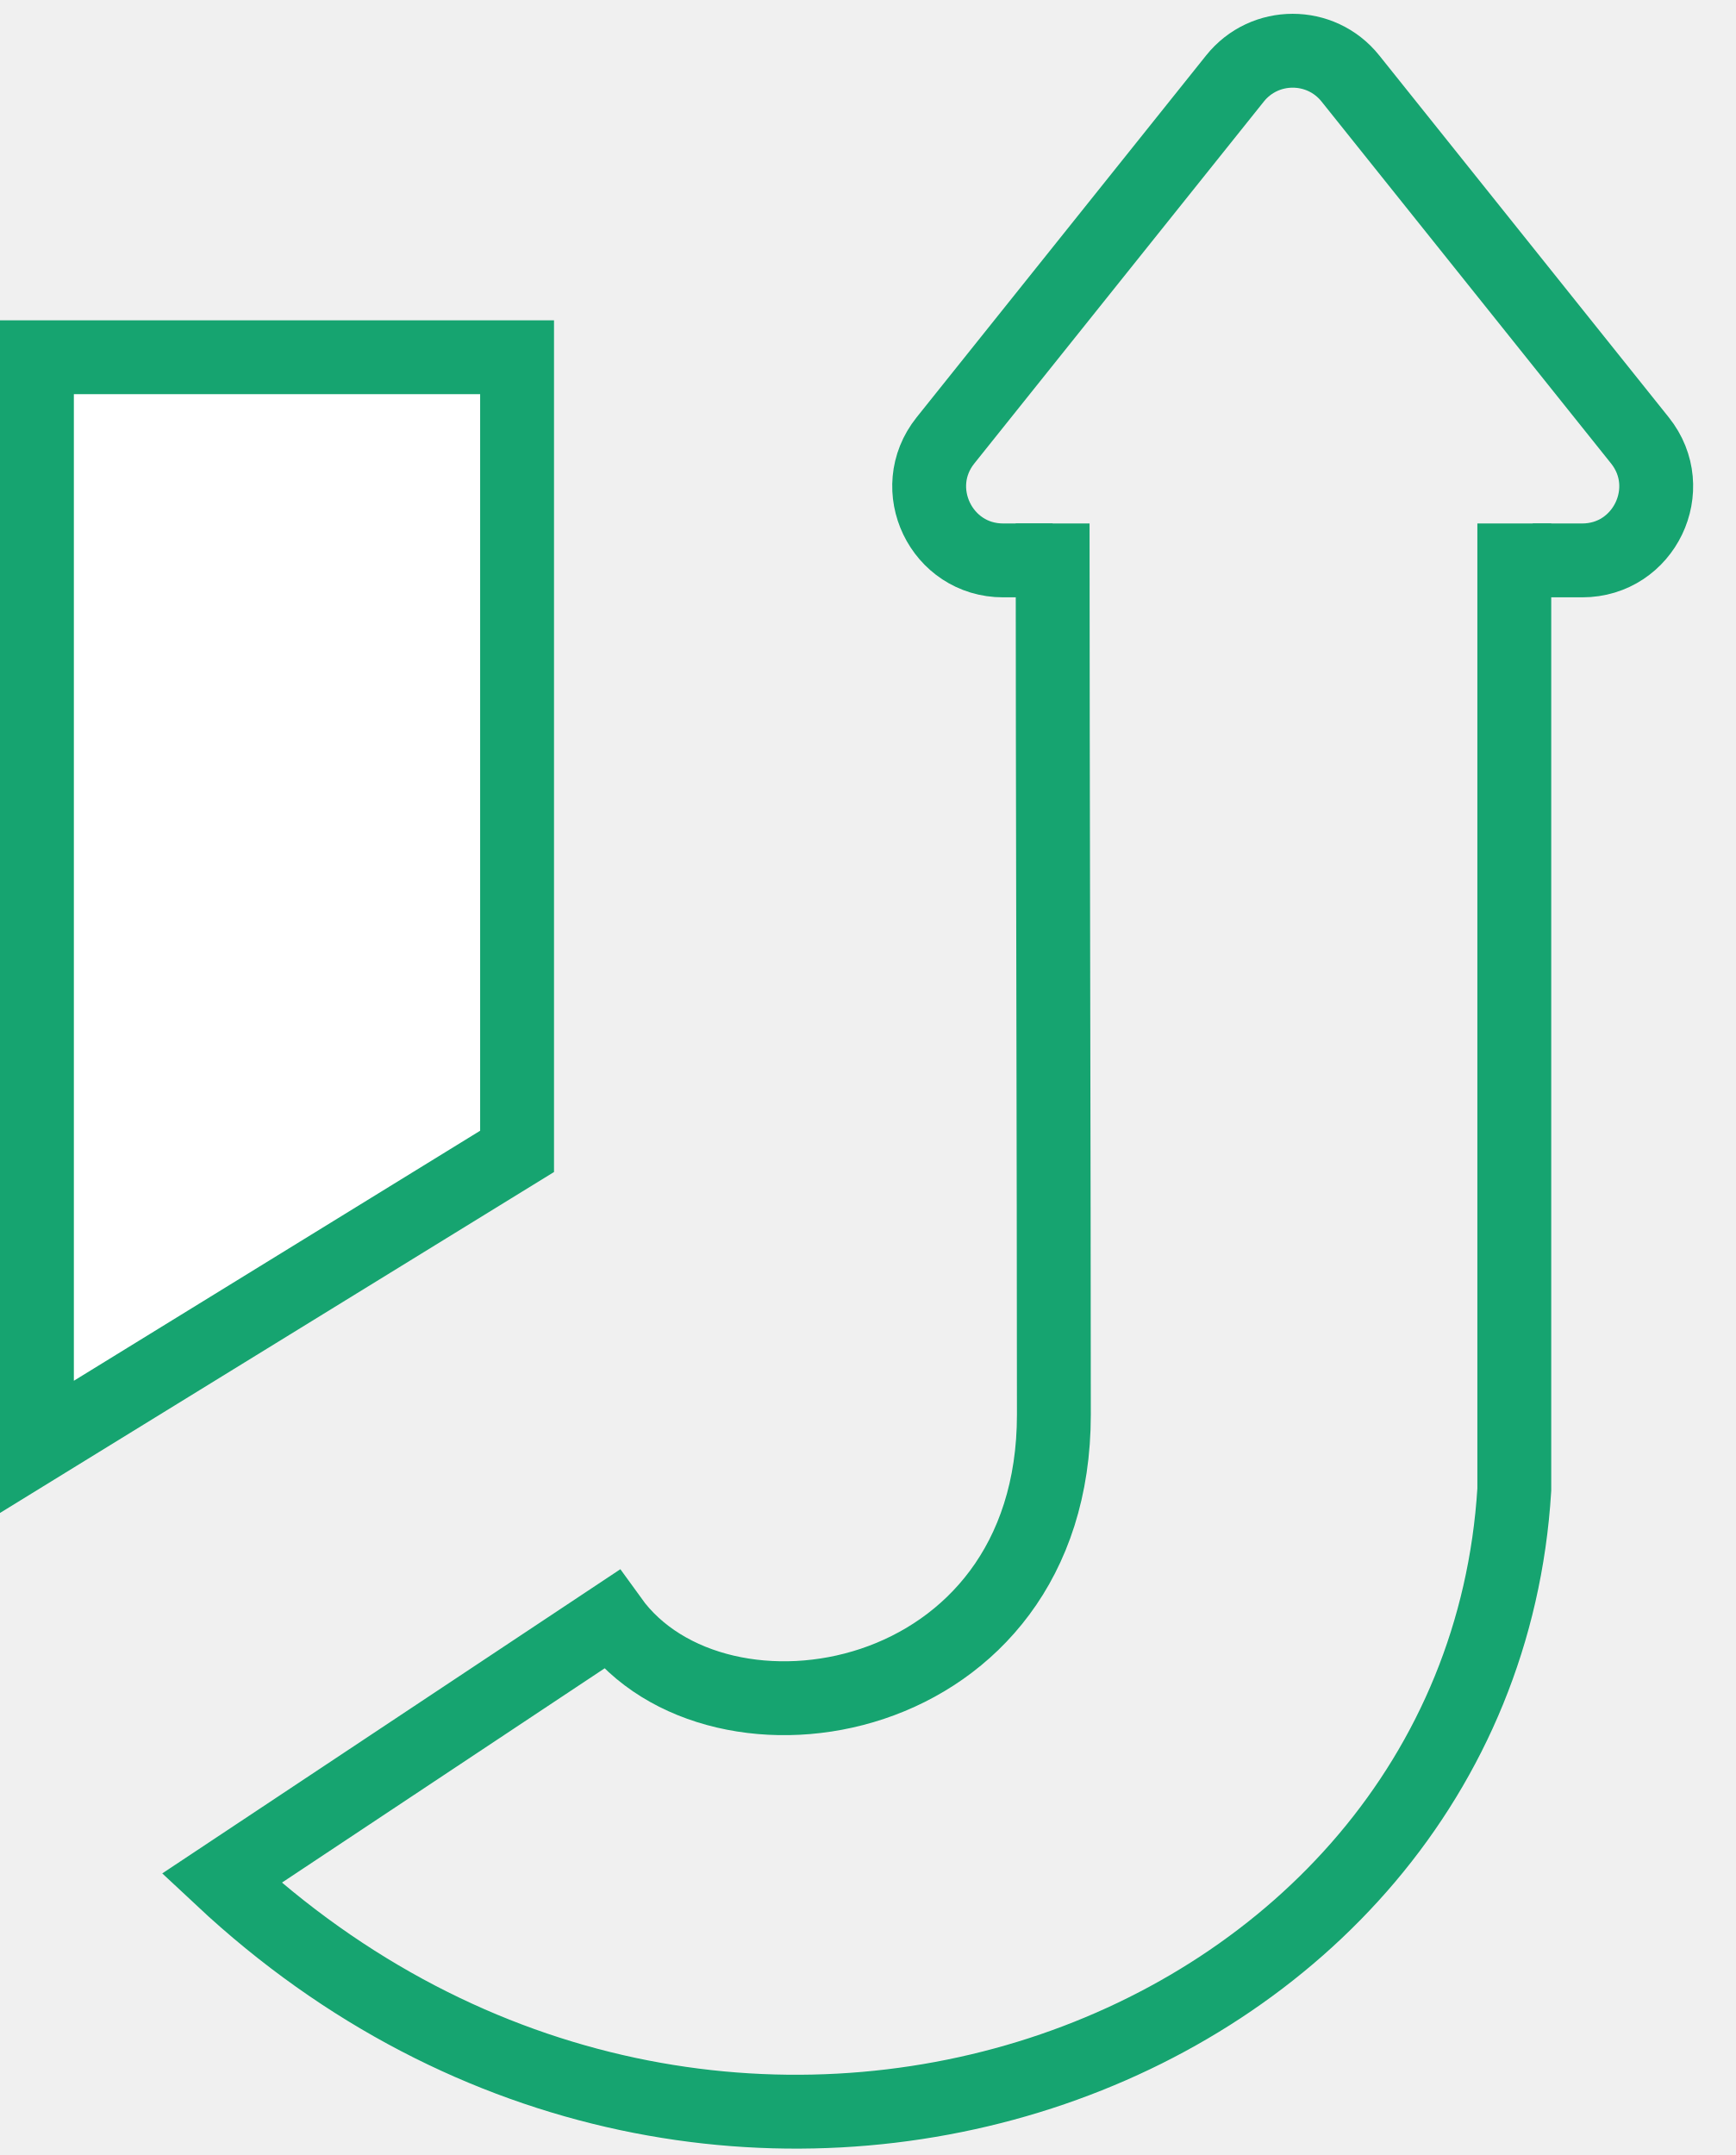
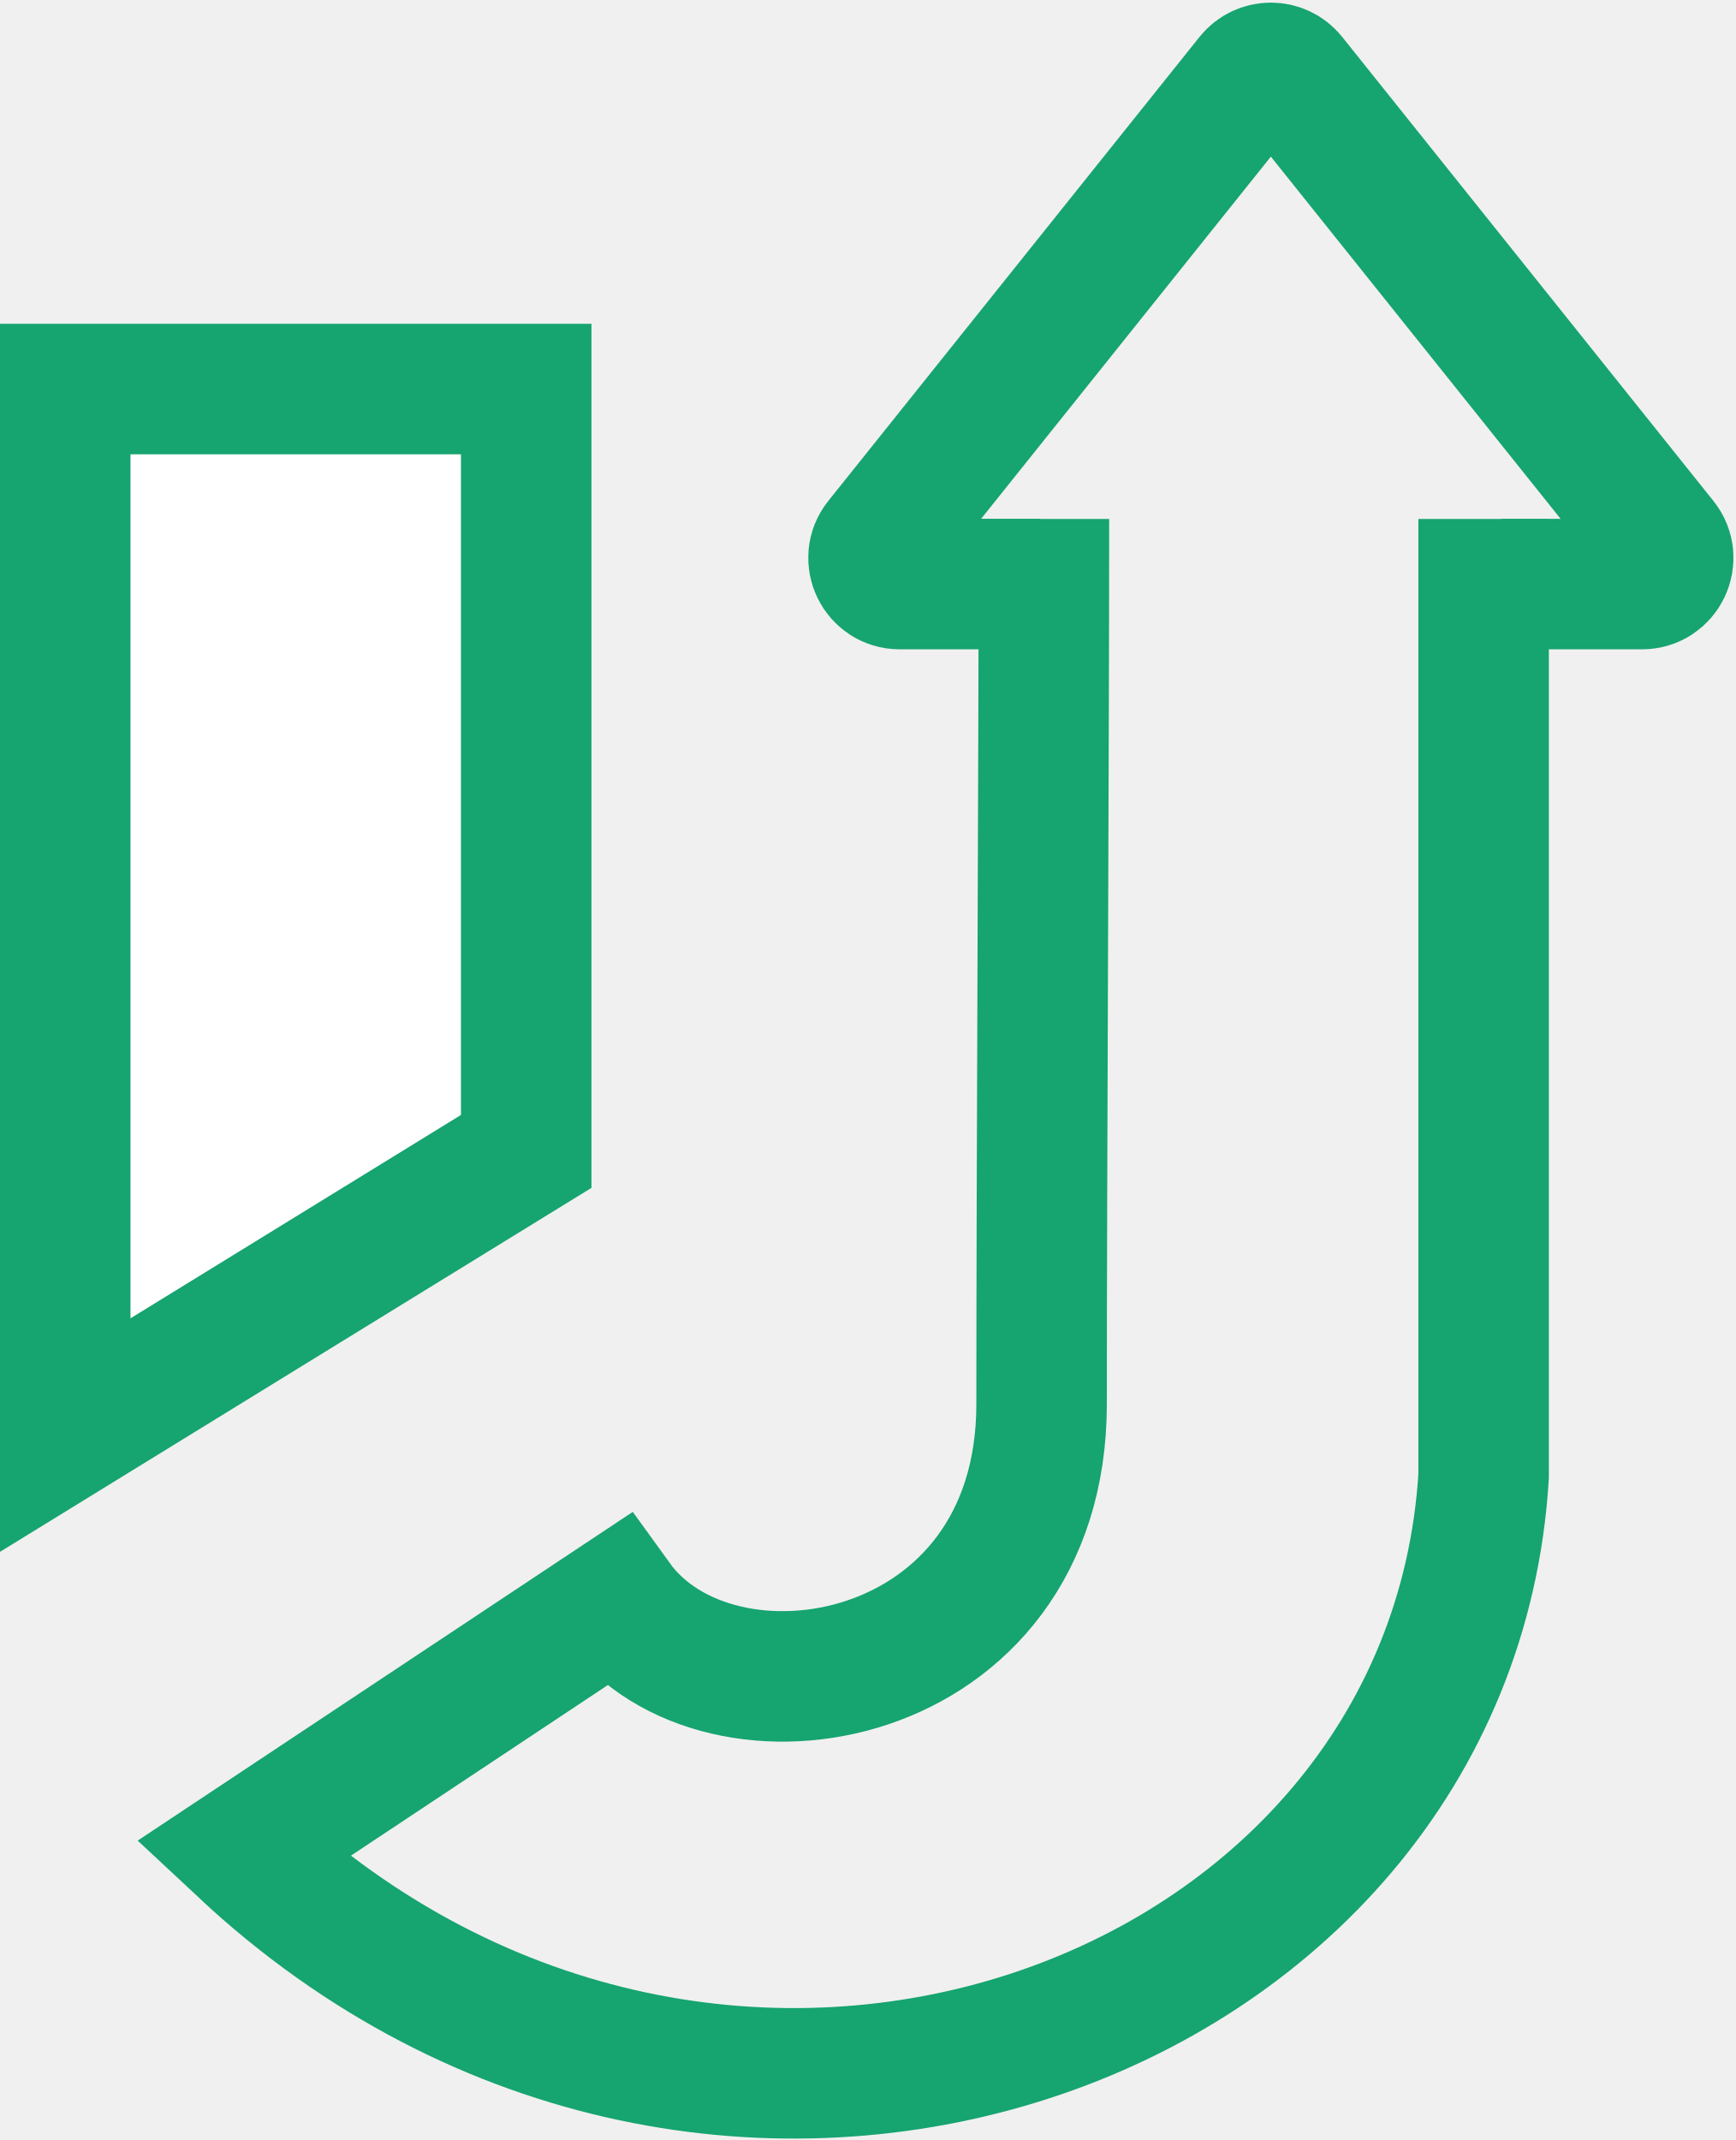
- <svg xmlns="http://www.w3.org/2000/svg" width="145" height="180" viewBox="0 0 47 58" fill="none">
-   <path d="M41 14V40.159C40.041 55.704 19.425 63.237 6 50.682L16.548 43.678C19.425 47.669 28.534 46.17 28.534 38.127C28.534 31.621 28.5 20.598 28.5 14" stroke="#16A470" stroke-width="2" />
-   <path d="M14 9.5H1V39L14 31V9.5Z" fill="white" stroke="#16A470" stroke-width="2" />
-   <path d="M28.5 15H27.161C25.484 15 24.552 13.06 25.599 11.751L33.438 1.952C34.239 0.951 35.761 0.951 36.562 1.952L44.401 11.751C45.448 13.06 44.516 15 42.839 15H41.5" stroke="#16A470" stroke-width="2" />
+ <svg xmlns="http://www.w3.org/2000/svg" width="133" height="164" viewBox="0 0 133 164" fill="none">
+   <path d="M113.696 39.773V113.128C111.09 155.369 55.067 175.839 18.587 141.723L47.25 122.69C55.067 133.535 79.821 129.463 79.821 107.606C79.821 89.927 80 57.703 80 39.773" stroke="#16A470" stroke-width="10" />
+   <path d="M40.326 29.815H5V109.978L40.326 88.239V29.815Z" fill="white" stroke="#16A470" stroke-width="10" />
+   <path d="M79.728 44.761H68.944C67.266 44.761 66.334 42.821 67.382 41.511L95.829 5.952C96.63 4.951 98.152 4.951 98.953 5.952L127.4 41.511C128.448 42.821 127.515 44.761 125.838 44.761H115.054" stroke="#16A470" stroke-width="10" />
</svg>
